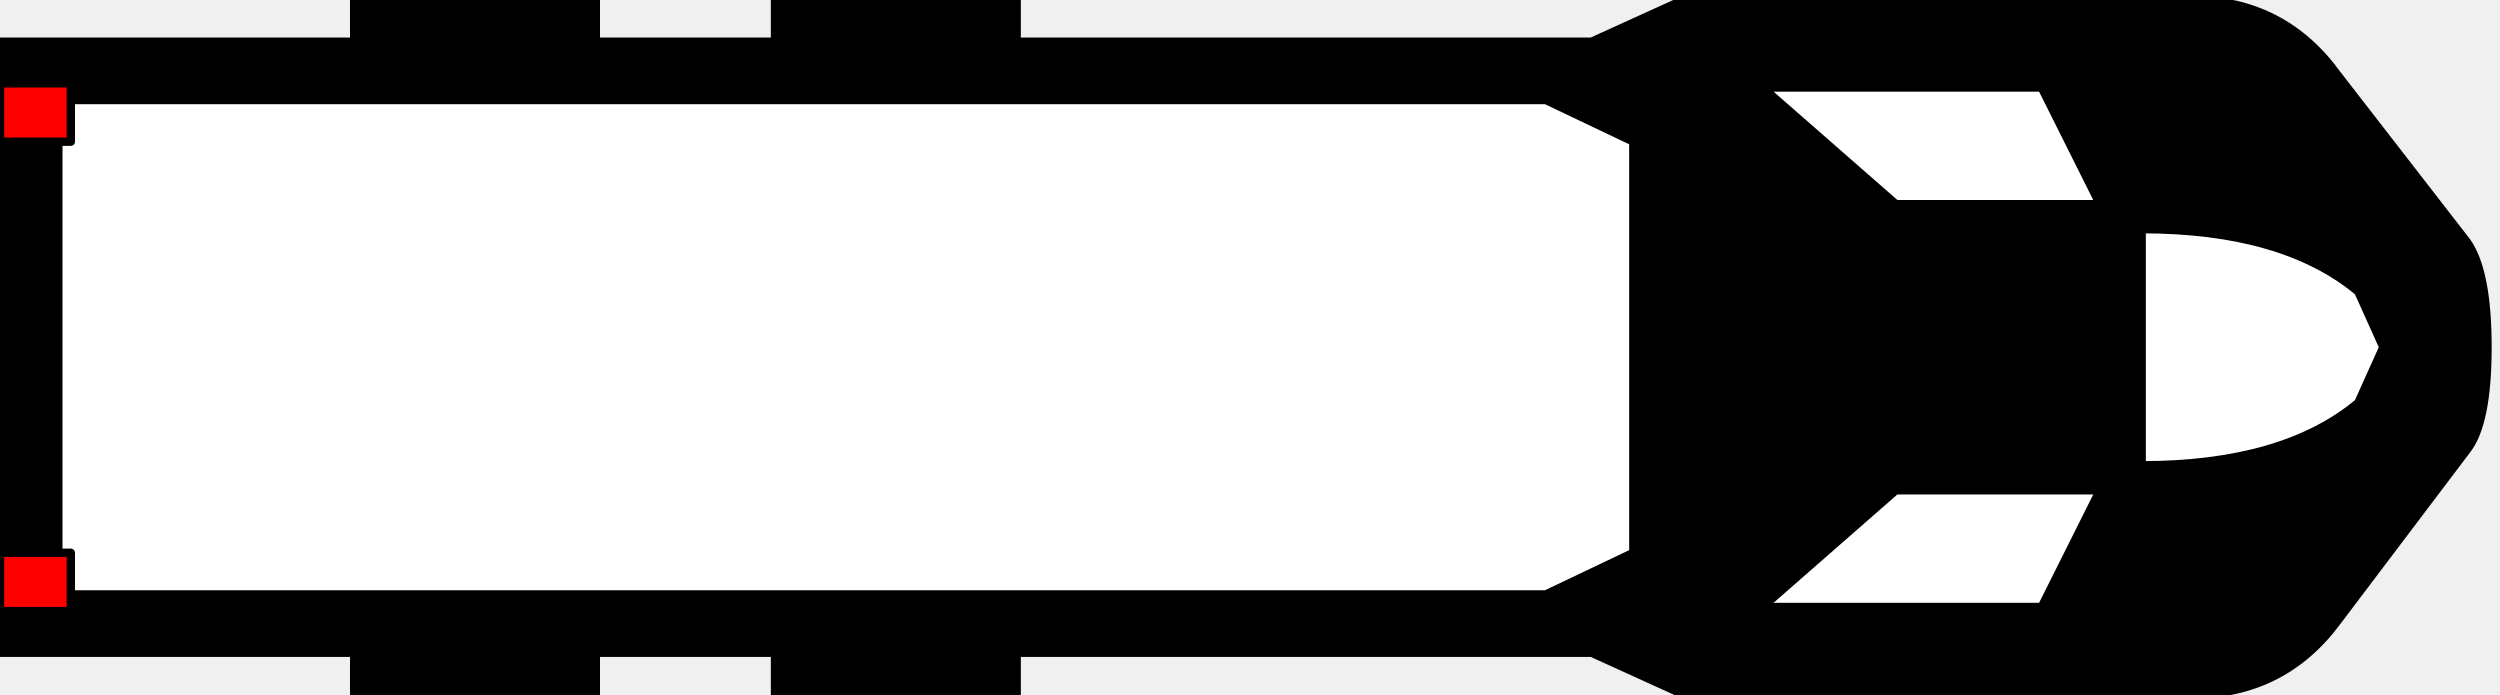
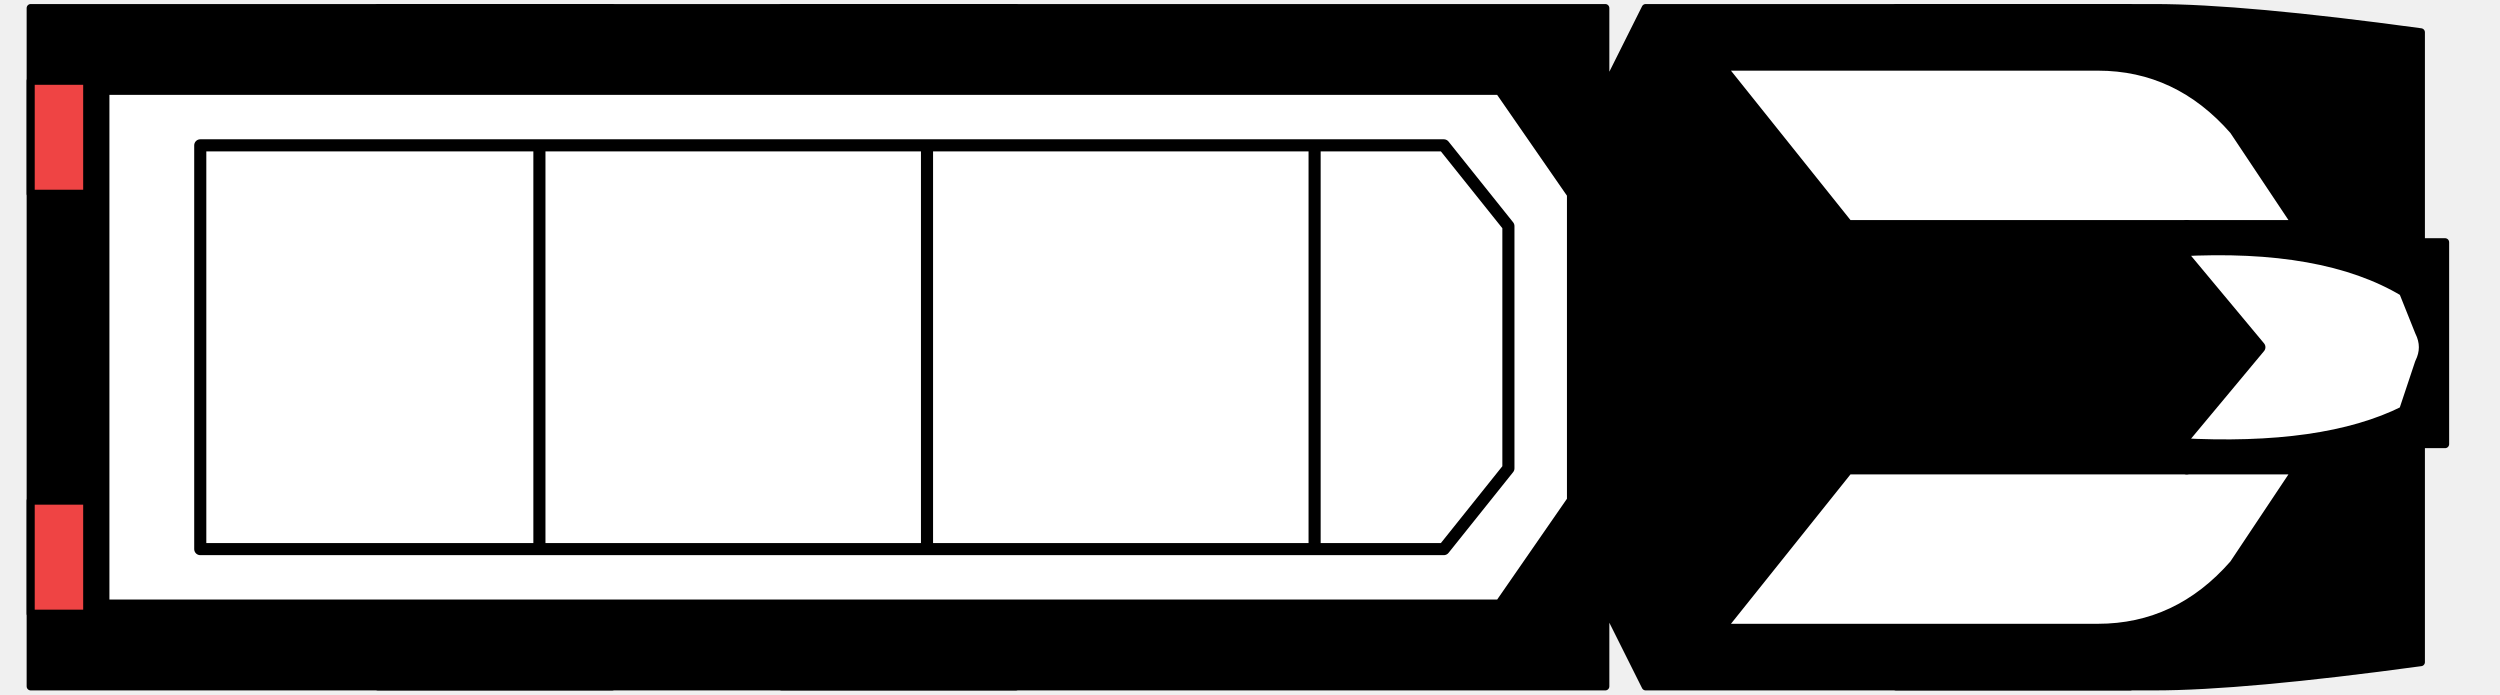
- <svg xmlns="http://www.w3.org/2000/svg" width="100%" height="100%" version="1.1" viewBox="0 0 600 166.667" data-tag="hafriyat-kamyonu_0" data-kroki-type="vehicle" data-kroki-view="top" data-kroki-source-base="hafriyat-kamyonu" data-kroki-source="HARFİYAT KAMYONU SİDE.svg; top view derived" data-kroki-length-m="9" data-kroki-width-m="2.5" data-kroki-height-m="3.48" data-kroki-default-color="#000000" data-kroki-ghost-dash="1 1">
-   <path data-kroki-role="body" data-kroki-fill="vehicle" data-kroki-paintable="true" data-kroki-ghost="auto" d="M0 10H382L404 0H526Q548 0 561 18L592 58Q597 65 597 83.333T592 108L561 149Q548 166.667 526 166.667H404L382 156.667H0Z" fill="#000000" stroke="#000000" stroke-width="2" stroke-linejoin="round" />
-   <path data-kroki-role="detail" data-kroki-fill="fixed" data-kroki-paintable="false" data-kroki-ghost="preserve" d="M14 24H371L392 34V132.667L371 142.667H14Z" fill="#ffffff" stroke="#000000" stroke-width="2" stroke-linejoin="round" />
-   <path data-kroki-role="wheel" data-kroki-fill="fixed" data-kroki-paintable="false" data-kroki-ghost="preserve" d="M85 0H143V18H85ZM85 148.667H143V166.667H85ZM186 0H244V18H186ZM186 148.667H244V166.667H186ZM461 0H519V18H461ZM461 148.667H519V166.667H461Z" fill="#000000" stroke="#000000" stroke-width="2" stroke-linejoin="round" />
-   <path data-kroki-role="window" data-kroki-fill="fixed" data-kroki-paintable="false" data-kroki-ghost="preserve" d="M423 21H490L504 49H455ZM423 145.667H490L504 117.667H455ZM514 55Q548 55 566 70L572 83.333 566 96.667Q548 111.667 514 111.667Z" fill="#ffffff" stroke="#000000" stroke-width="2" stroke-linejoin="round" />
-   <path data-kroki-role="solid" data-kroki-fill="fixed" data-kroki-paintable="false" data-kroki-ghost="preserve" d="M0 20H17V34H0ZM0 132.667H17V146.667H0Z" fill="#ff0000" stroke="#000000" stroke-width="2" stroke-linejoin="round" />
+ <svg xmlns="http://www.w3.org/2000/svg" width="128.571" height="35.714" viewBox="0 0 128.571 35.714" preserveAspectRatio="xMidYMid meet" data-tag="hafriyat-kamyonu_0" data-kroki-type="vehicle" data-kroki-view="top" data-kroki-source-base="hafriyat-kamyonu" data-kroki-source="HARFİYAT REVERSE.svg; top view redrawn" data-kroki-length-m="9" data-kroki-width-m="2.5" data-kroki-height-m="3.48" data-kroki-scale="50/3.5" data-kroki-uniform-scale="0.415282" data-kroki-default-color="#000000" data-kroki-ghost-dash="1 1">
+   <path data-kroki-role="body" data-kroki-fill="vehicle" data-kroki-paintable="true" data-kroki-ghost="auto" transform="matrix(0.415282 0 0 0.415282 1.163 0)" d="M1 1 196 1 196 11 201 1 264 1Q275 1 297 4L297 30 300 30T300 55L297 55 297 82Q275 85 264 85L201 85 196 75 196 85 1 85Z" fill="#000000" stroke="#000000" stroke-width="1" stroke-linejoin="round" />
+   <path data-kroki-role="detail" data-kroki-fill="fixed" data-kroki-paintable="false" data-kroki-ghost="preserve" transform="matrix(0.415282 0 0 0.415282 1.163 0)" d="M10 11H183L192 24V62L183 75H10Z" fill="#ffffff" stroke="#000000" stroke-width="1.5" stroke-linejoin="round" />
+   <path data-kroki-role="frame" data-kroki-fill="none" data-kroki-paintable="false" data-kroki-ghost="preserve" transform="matrix(0.415282 0 0 0.415282 1.163 0)" d="M22 18H176L184 28V58L176 68H22ZM64 18V68M112 18V68M160 18V68" fill="none" stroke="#000000" stroke-width="1.5" stroke-linejoin="round" />
+   <path data-kroki-role="wheel" data-kroki-fill="fixed" data-kroki-paintable="false" data-kroki-ghost="preserve" transform="matrix(0.415282 0 0 0.415282 1.163 0)" d="M44 1H73V10H44ZM44 77H73V85H44ZM94 1H123V10H94ZM94 77H123V85H94ZM232 1H261V10H232ZM232 77H261V85H232Z" fill="#000000" stroke="#000000" stroke-width="1" stroke-linejoin="round" />
+   <path data-kroki-role="window" data-kroki-fill="fixed" data-kroki-paintable="false" data-kroki-ghost="preserve" transform="matrix(0.415282 0 0 0.415282 1.163 0)" d="M210 8H257Q267 8 274 16L282 28H226ZM210 78H257Q267 78 274 70L282 58H226ZM267 31Q285 30 295 36L297 41Q298 43 297 45L295 51Q285 56 267 55L277 43Z" fill="#ffffff" stroke="#000000" stroke-width="1.5" stroke-linejoin="round" />
+   <path data-kroki-role="frame" data-kroki-fill="none" data-kroki-paintable="false" data-kroki-ghost="preserve" transform="matrix(0.415282 0 0 0.415282 1.163 0)" d="M268 28 257 43 268 58M201 7V79" fill="none" stroke="#000000" stroke-width="1.5" stroke-linecap="round" stroke-linejoin="round" />
+   <path data-kroki-role="solid" data-kroki-fill="fixed" data-kroki-paintable="false" data-kroki-ghost="preserve" transform="matrix(0.415282 0 0 0.415282 1.163 0)" d="M1 10H8V24H1ZM1 62H8V76H1Z" fill="#ef4444" stroke="#000000" stroke-width="1" stroke-linejoin="round" />
</svg>
